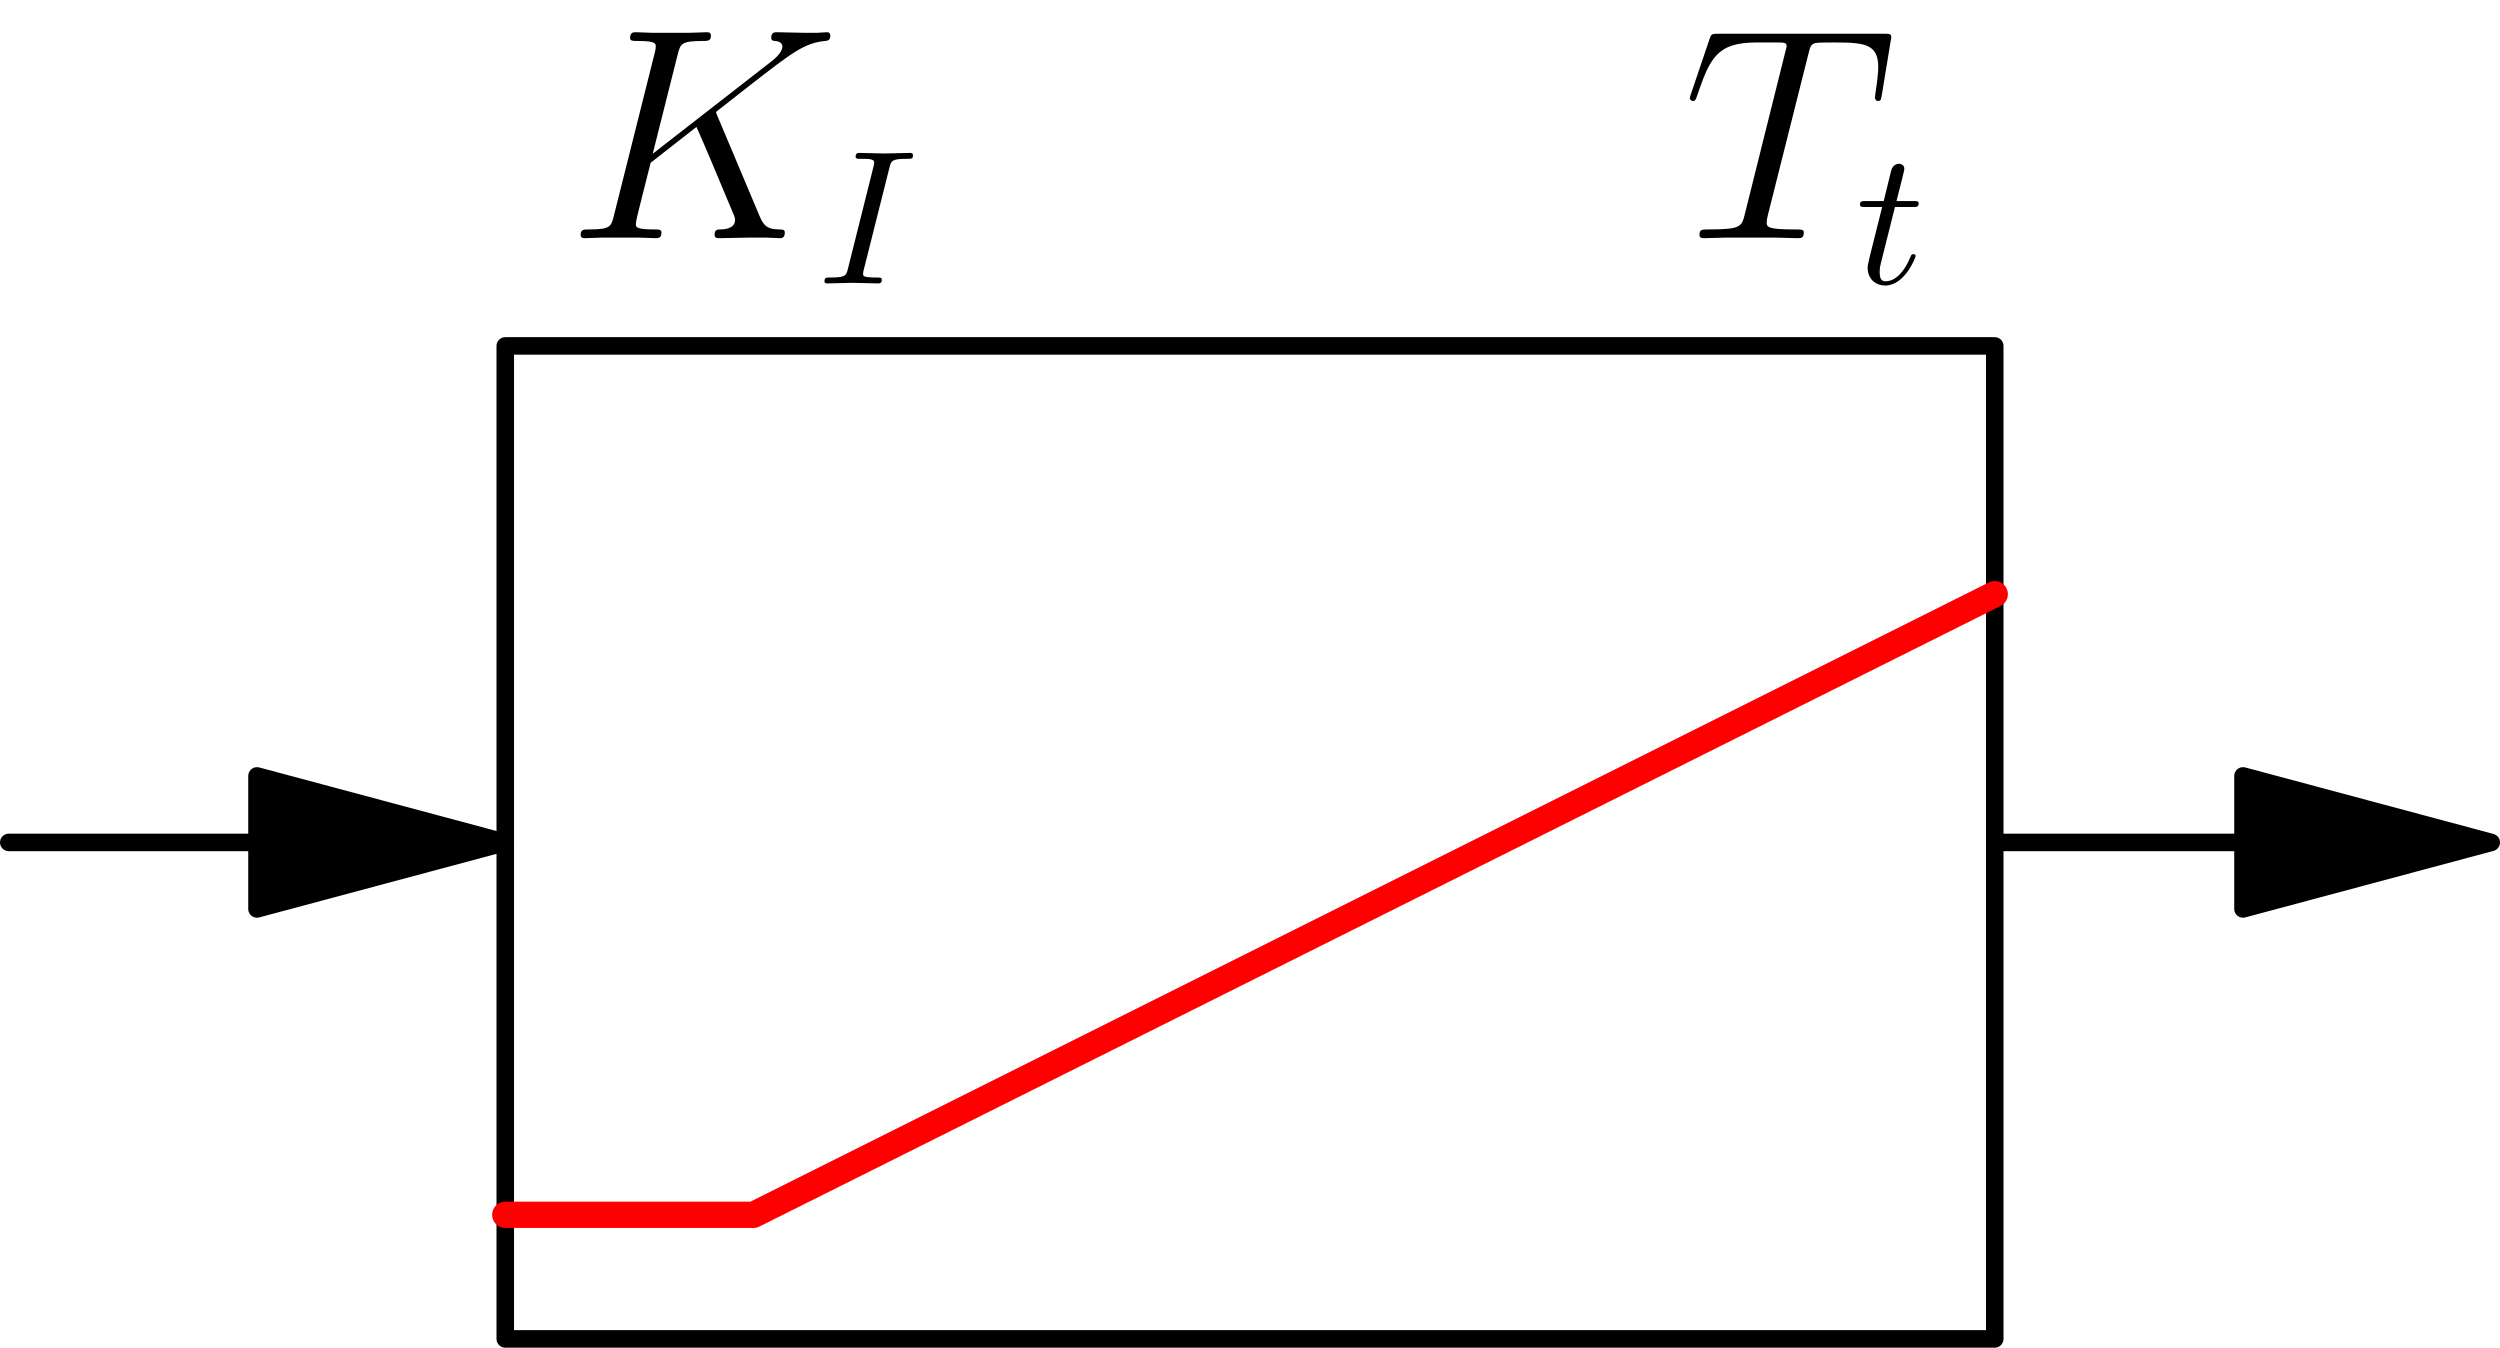
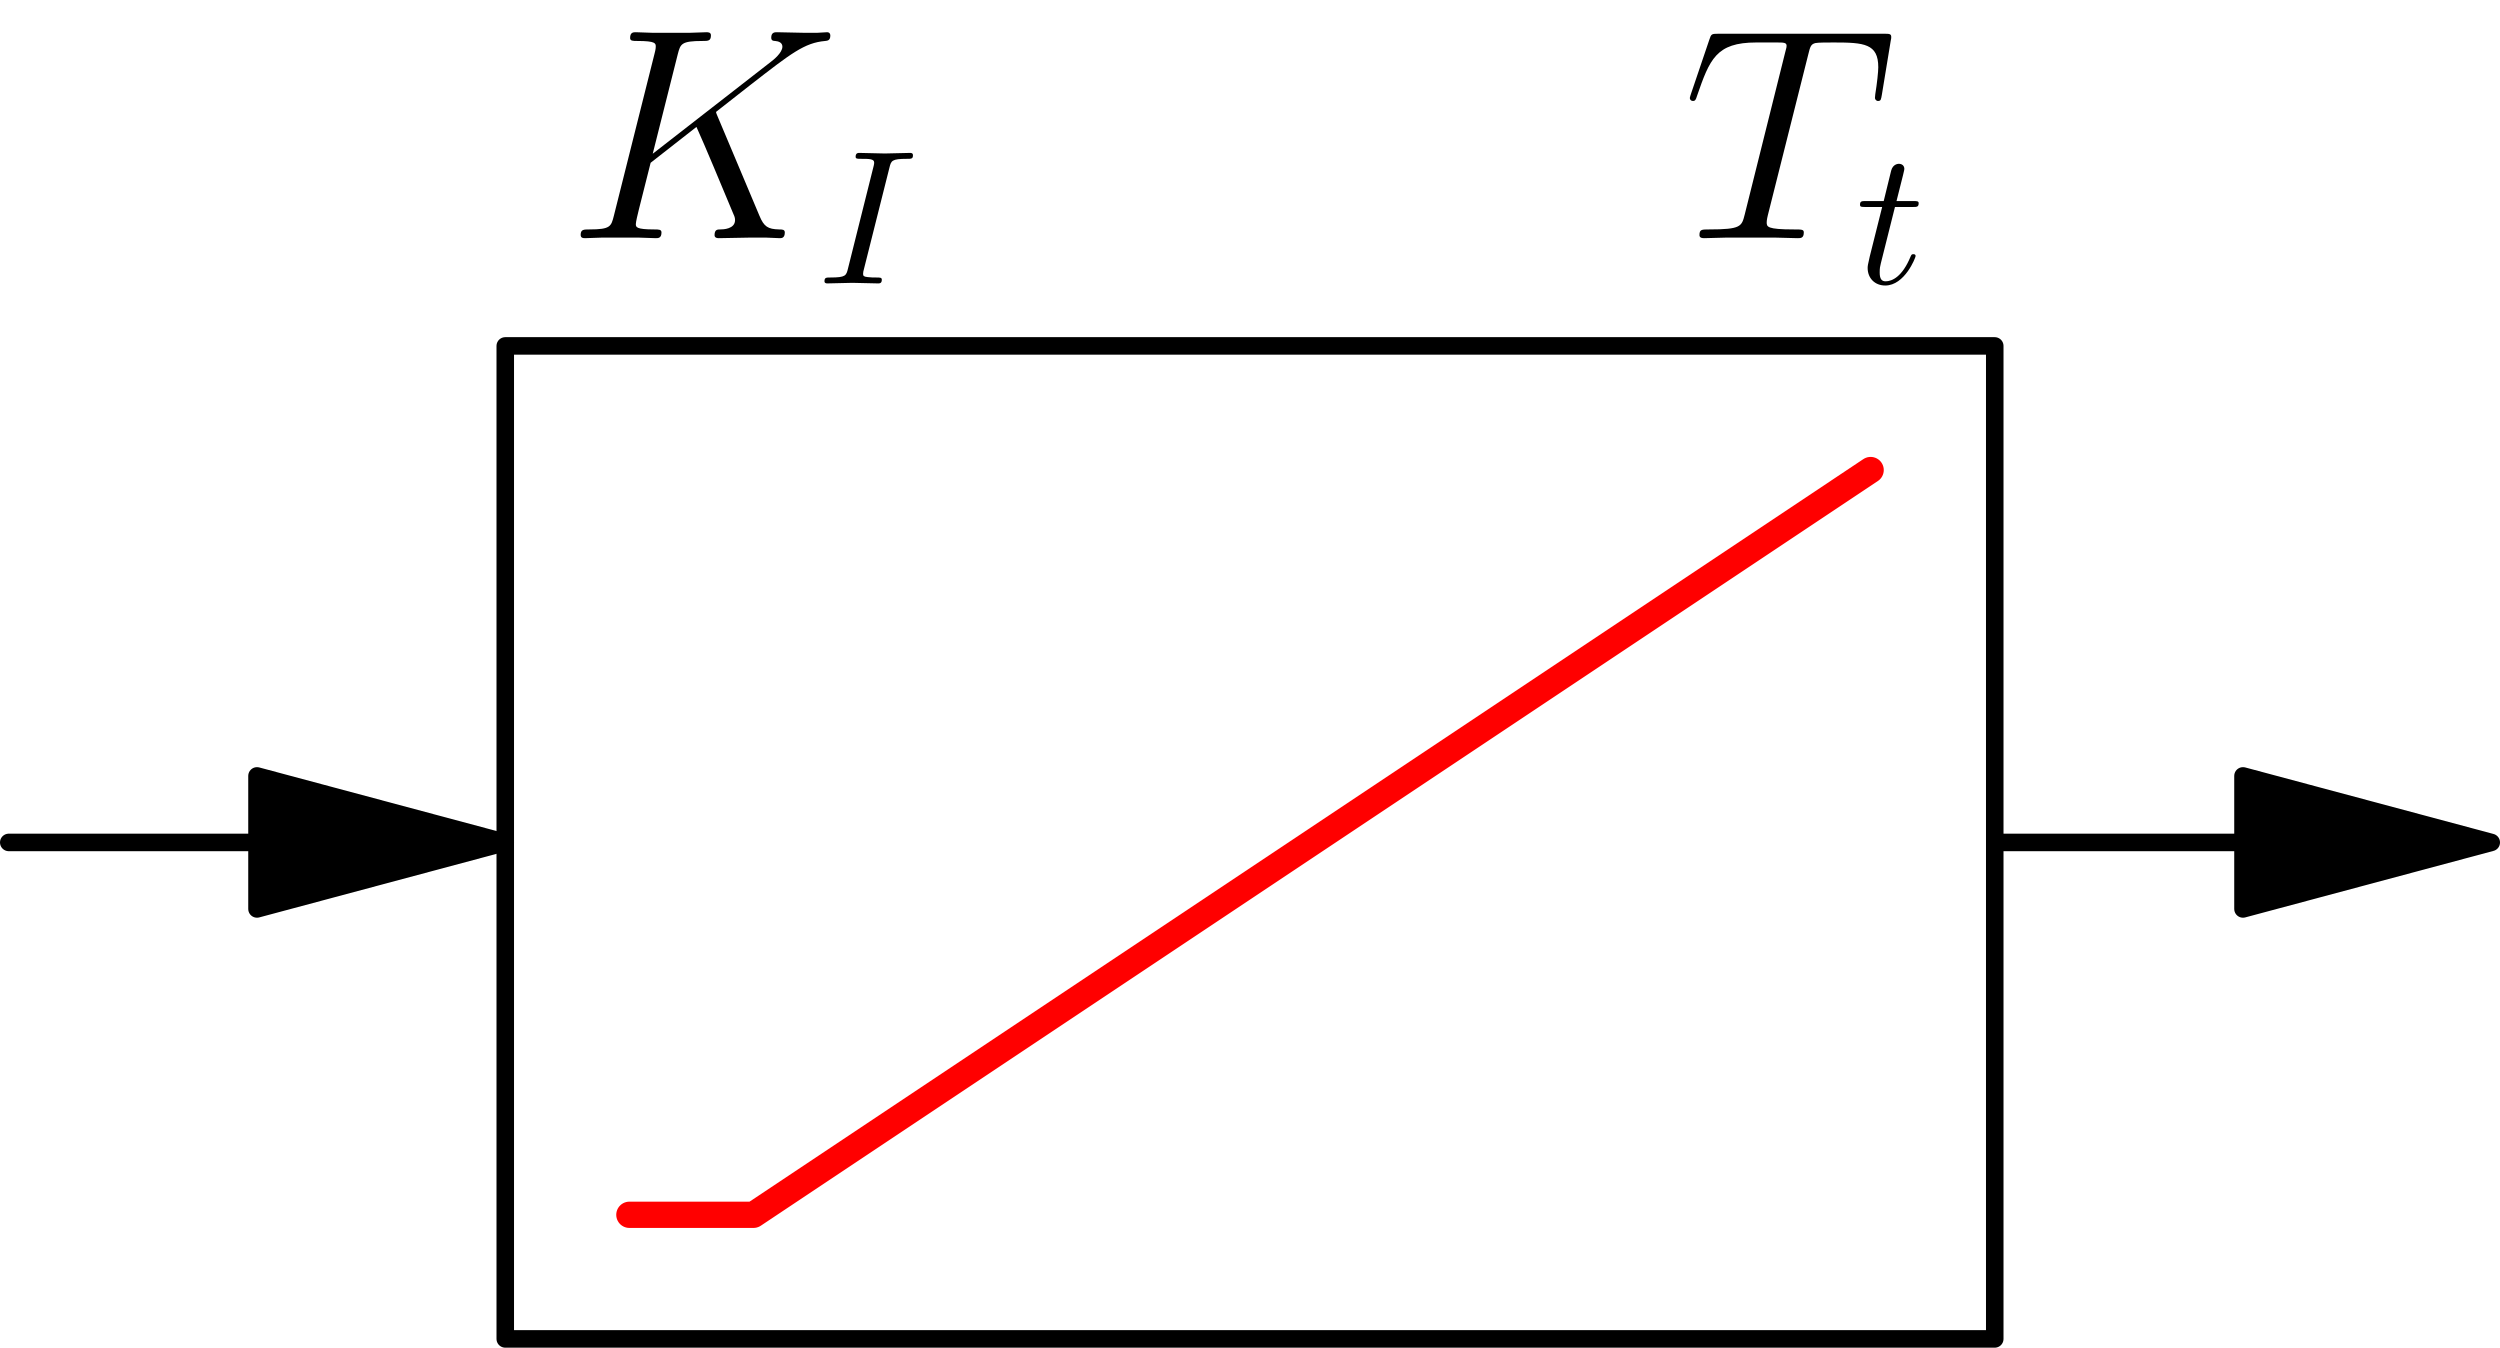
<svg xmlns="http://www.w3.org/2000/svg" xmlns:xlink="http://www.w3.org/1999/xlink" version="1.1" width="142.732pt" height="76.943pt" viewBox="85.256 101.954 142.732 76.943">
  <defs>
    <path id="g0-73" d="M4.08-6.611C4.178-7.004 4.211-7.113 5.073-7.113C5.335-7.113 5.422-7.113 5.422-7.32C5.422-7.451 5.302-7.451 5.258-7.451C4.942-7.451 4.135-7.418 3.818-7.418C3.491-7.418 2.695-7.451 2.367-7.451C2.291-7.451 2.149-7.451 2.149-7.233C2.149-7.113 2.247-7.113 2.455-7.113C2.913-7.113 3.207-7.113 3.207-6.905C3.207-6.851 3.207-6.829 3.185-6.731L1.713-.851C1.615-.447 1.582-.338 .72-.338C.469-.338 .371-.338 .371-.12C.371 0 .502 0 .535 0C.851 0 1.647-.033 1.964-.033C2.291-.033 3.098 0 3.425 0C3.513 0 3.644 0 3.644-.207C3.644-.338 3.556-.338 3.316-.338C3.12-.338 3.065-.338 2.847-.36C2.618-.382 2.575-.425 2.575-.545C2.575-.633 2.596-.72 2.618-.796L4.08-6.611Z" />
    <path id="g0-116" d="M2.247-4.364H3.273C3.491-4.364 3.6-4.364 3.6-4.582C3.6-4.702 3.491-4.702 3.295-4.702H2.335C2.727-6.251 2.782-6.469 2.782-6.535C2.782-6.72 2.651-6.829 2.465-6.829C2.433-6.829 2.127-6.818 2.029-6.436L1.604-4.702H.578C.36-4.702 .251-4.702 .251-4.495C.251-4.364 .338-4.364 .556-4.364H1.516C.731-1.265 .687-1.08 .687-.884C.687-.295 1.102 .12 1.691 .12C2.804 .12 3.425-1.473 3.425-1.56C3.425-1.669 3.338-1.669 3.295-1.669C3.196-1.669 3.185-1.636 3.131-1.516C2.662-.382 2.084-.12 1.713-.12C1.484-.12 1.375-.262 1.375-.622C1.375-.884 1.396-.96 1.44-1.145L2.247-4.364Z" />
    <path id="g1-75" d="M8.608-6.955C8.591-7.007 8.522-7.144 8.522-7.196C8.522-7.213 8.539-7.23 8.832-7.454L10.501-8.763C12.808-10.553 13.566-11.156 14.754-11.259C14.874-11.276 15.046-11.276 15.046-11.569C15.046-11.672 14.995-11.758 14.857-11.758C14.668-11.758 14.461-11.724 14.272-11.724H13.617C13.084-11.724 12.516-11.758 11.999-11.758C11.879-11.758 11.672-11.758 11.672-11.448C11.672-11.276 11.793-11.259 11.896-11.259C12.085-11.242 12.309-11.173 12.309-10.932C12.309-10.587 11.793-10.174 11.655-10.071L4.906-4.82L6.335-10.501C6.49-11.087 6.525-11.259 7.747-11.259C8.074-11.259 8.229-11.259 8.229-11.586C8.229-11.758 8.057-11.758 7.971-11.758C7.661-11.758 7.299-11.724 6.972-11.724H4.941C4.631-11.724 4.252-11.758 3.942-11.758C3.805-11.758 3.615-11.758 3.615-11.431C3.615-11.259 3.77-11.259 4.028-11.259C5.079-11.259 5.079-11.121 5.079-10.932C5.079-10.897 5.079-10.794 5.01-10.536L2.686-1.274C2.531-.671 2.496-.499 1.291-.499C.964-.499 .792-.499 .792-.189C.792 0 .947 0 1.05 0C1.377 0 1.722-.034 2.049-.034H4.063C4.39-.034 4.751 0 5.079 0C5.216 0 5.406 0 5.406-.327C5.406-.499 5.251-.499 4.992-.499C3.942-.499 3.942-.637 3.942-.809C3.942-.93 4.046-1.36 4.114-1.635L4.786-4.304L7.403-6.352C7.902-5.251 8.814-3.047 9.52-1.36C9.572-1.257 9.606-1.153 9.606-1.033C9.606-.516 8.918-.499 8.763-.499S8.436-.499 8.436-.172C8.436 0 8.625 0 8.677 0C9.279 0 9.916-.034 10.519-.034H11.345C11.603-.034 11.896 0 12.154 0C12.257 0 12.447 0 12.447-.327C12.447-.499 12.292-.499 12.12-.499C11.483-.516 11.259-.654 11.001-1.274L8.608-6.955Z" />
    <path id="g1-84" d="M7.179-10.501C7.282-10.915 7.317-11.07 7.575-11.138C7.713-11.173 8.281-11.173 8.642-11.173C10.364-11.173 11.173-11.104 11.173-9.761C11.173-9.503 11.104-8.849 11.001-8.212L10.983-8.005C10.983-7.936 11.052-7.833 11.156-7.833C11.328-7.833 11.328-7.919 11.379-8.195L11.879-11.242C11.913-11.397 11.913-11.431 11.913-11.483C11.913-11.672 11.81-11.672 11.465-11.672H2.049C1.653-11.672 1.635-11.655 1.532-11.345L.482-8.246C.465-8.212 .413-8.022 .413-8.005C.413-7.919 .482-7.833 .585-7.833C.723-7.833 .757-7.902 .826-8.126C1.549-10.209 1.911-11.173 4.201-11.173H5.354C5.767-11.173 5.939-11.173 5.939-10.983C5.939-10.932 5.939-10.897 5.853-10.587L3.546-1.343C3.374-.671 3.34-.499 1.515-.499C1.085-.499 .964-.499 .964-.172C.964 0 1.153 0 1.24 0C1.67 0 2.117-.034 2.548-.034H5.233C5.664-.034 6.129 0 6.559 0C6.748 0 6.921 0 6.921-.327C6.921-.499 6.8-.499 6.352-.499C4.803-.499 4.803-.654 4.803-.912C4.803-.93 4.803-1.05 4.872-1.326L7.179-10.501Z" />
  </defs>
  <g id="page1">
    <g transform="translate(85.2559 101.954)scale(.996264)">
      <path d="M14.728 48.277H.502" fill="none" stroke="#000000" stroke-linecap="round" stroke-linejoin="round" stroke-miterlimit="10.037" stroke-width="1.004" />
    </g>
    <g transform="translate(85.2559 101.954)scale(.996264)">
      <path d="M28.955 48.277L14.728 44.465V52.089L28.955 48.277Z" fill="#000000" />
    </g>
    <g transform="translate(85.2559 101.954)scale(.996264)">
      <path d="M28.955 48.277L14.728 44.465V52.089L28.955 48.277Z" fill="none" stroke="#000000" stroke-linecap="round" stroke-linejoin="round" stroke-miterlimit="10.037" stroke-width="1.004" />
    </g>
    <g transform="translate(85.2559 101.954)scale(.996264)">
      <path d="M28.955 76.729H114.313V19.824H28.955V76.729Z" fill="none" stroke="#000000" stroke-linecap="round" stroke-linejoin="round" stroke-miterlimit="10.037" stroke-width="1.004" />
    </g>
    <g transform="translate(85.2559 101.954)scale(.996264)">
      <path d="M128.539 48.277H114.313" fill="none" stroke="#000000" stroke-linecap="round" stroke-linejoin="round" stroke-miterlimit="10.037" stroke-width="1.004" />
    </g>
    <g transform="translate(85.2559 101.954)scale(.996264)">
      <path d="M142.766 48.277L128.539 44.465V52.089L142.766 48.277Z" fill="#000000" />
    </g>
    <g transform="translate(85.2559 101.954)scale(.996264)">
      <path d="M142.766 48.277L128.539 44.465V52.089L142.766 48.277Z" fill="none" stroke="#000000" stroke-linecap="round" stroke-linejoin="round" stroke-miterlimit="10.037" stroke-width="1.004" />
    </g>
    <g transform="translate(85.2559 101.954)scale(.996264)">
-       <path d="M28.955 69.616H43.181L114.313 34.05" fill="none" stroke="#ff0000" stroke-linecap="round" stroke-linejoin="round" stroke-miterlimit="10.037" stroke-width="1.506" />
+       <path d="M36.068 69.616H43.181L107.2 26.937" fill="none" stroke="#ff0000" stroke-linecap="round" stroke-linejoin="round" stroke-miterlimit="10.037" stroke-width="1.506" />
    </g>
    <use x="117.616" y="115.552" xlink:href="#g1-75" />
    <use x="131.957" y="118.135" xlink:href="#g0-73" />
    <use x="181.319" y="115.552" xlink:href="#g1-84" />
    <use x="191.198" y="118.135" xlink:href="#g0-116" />
  </g>
</svg>
